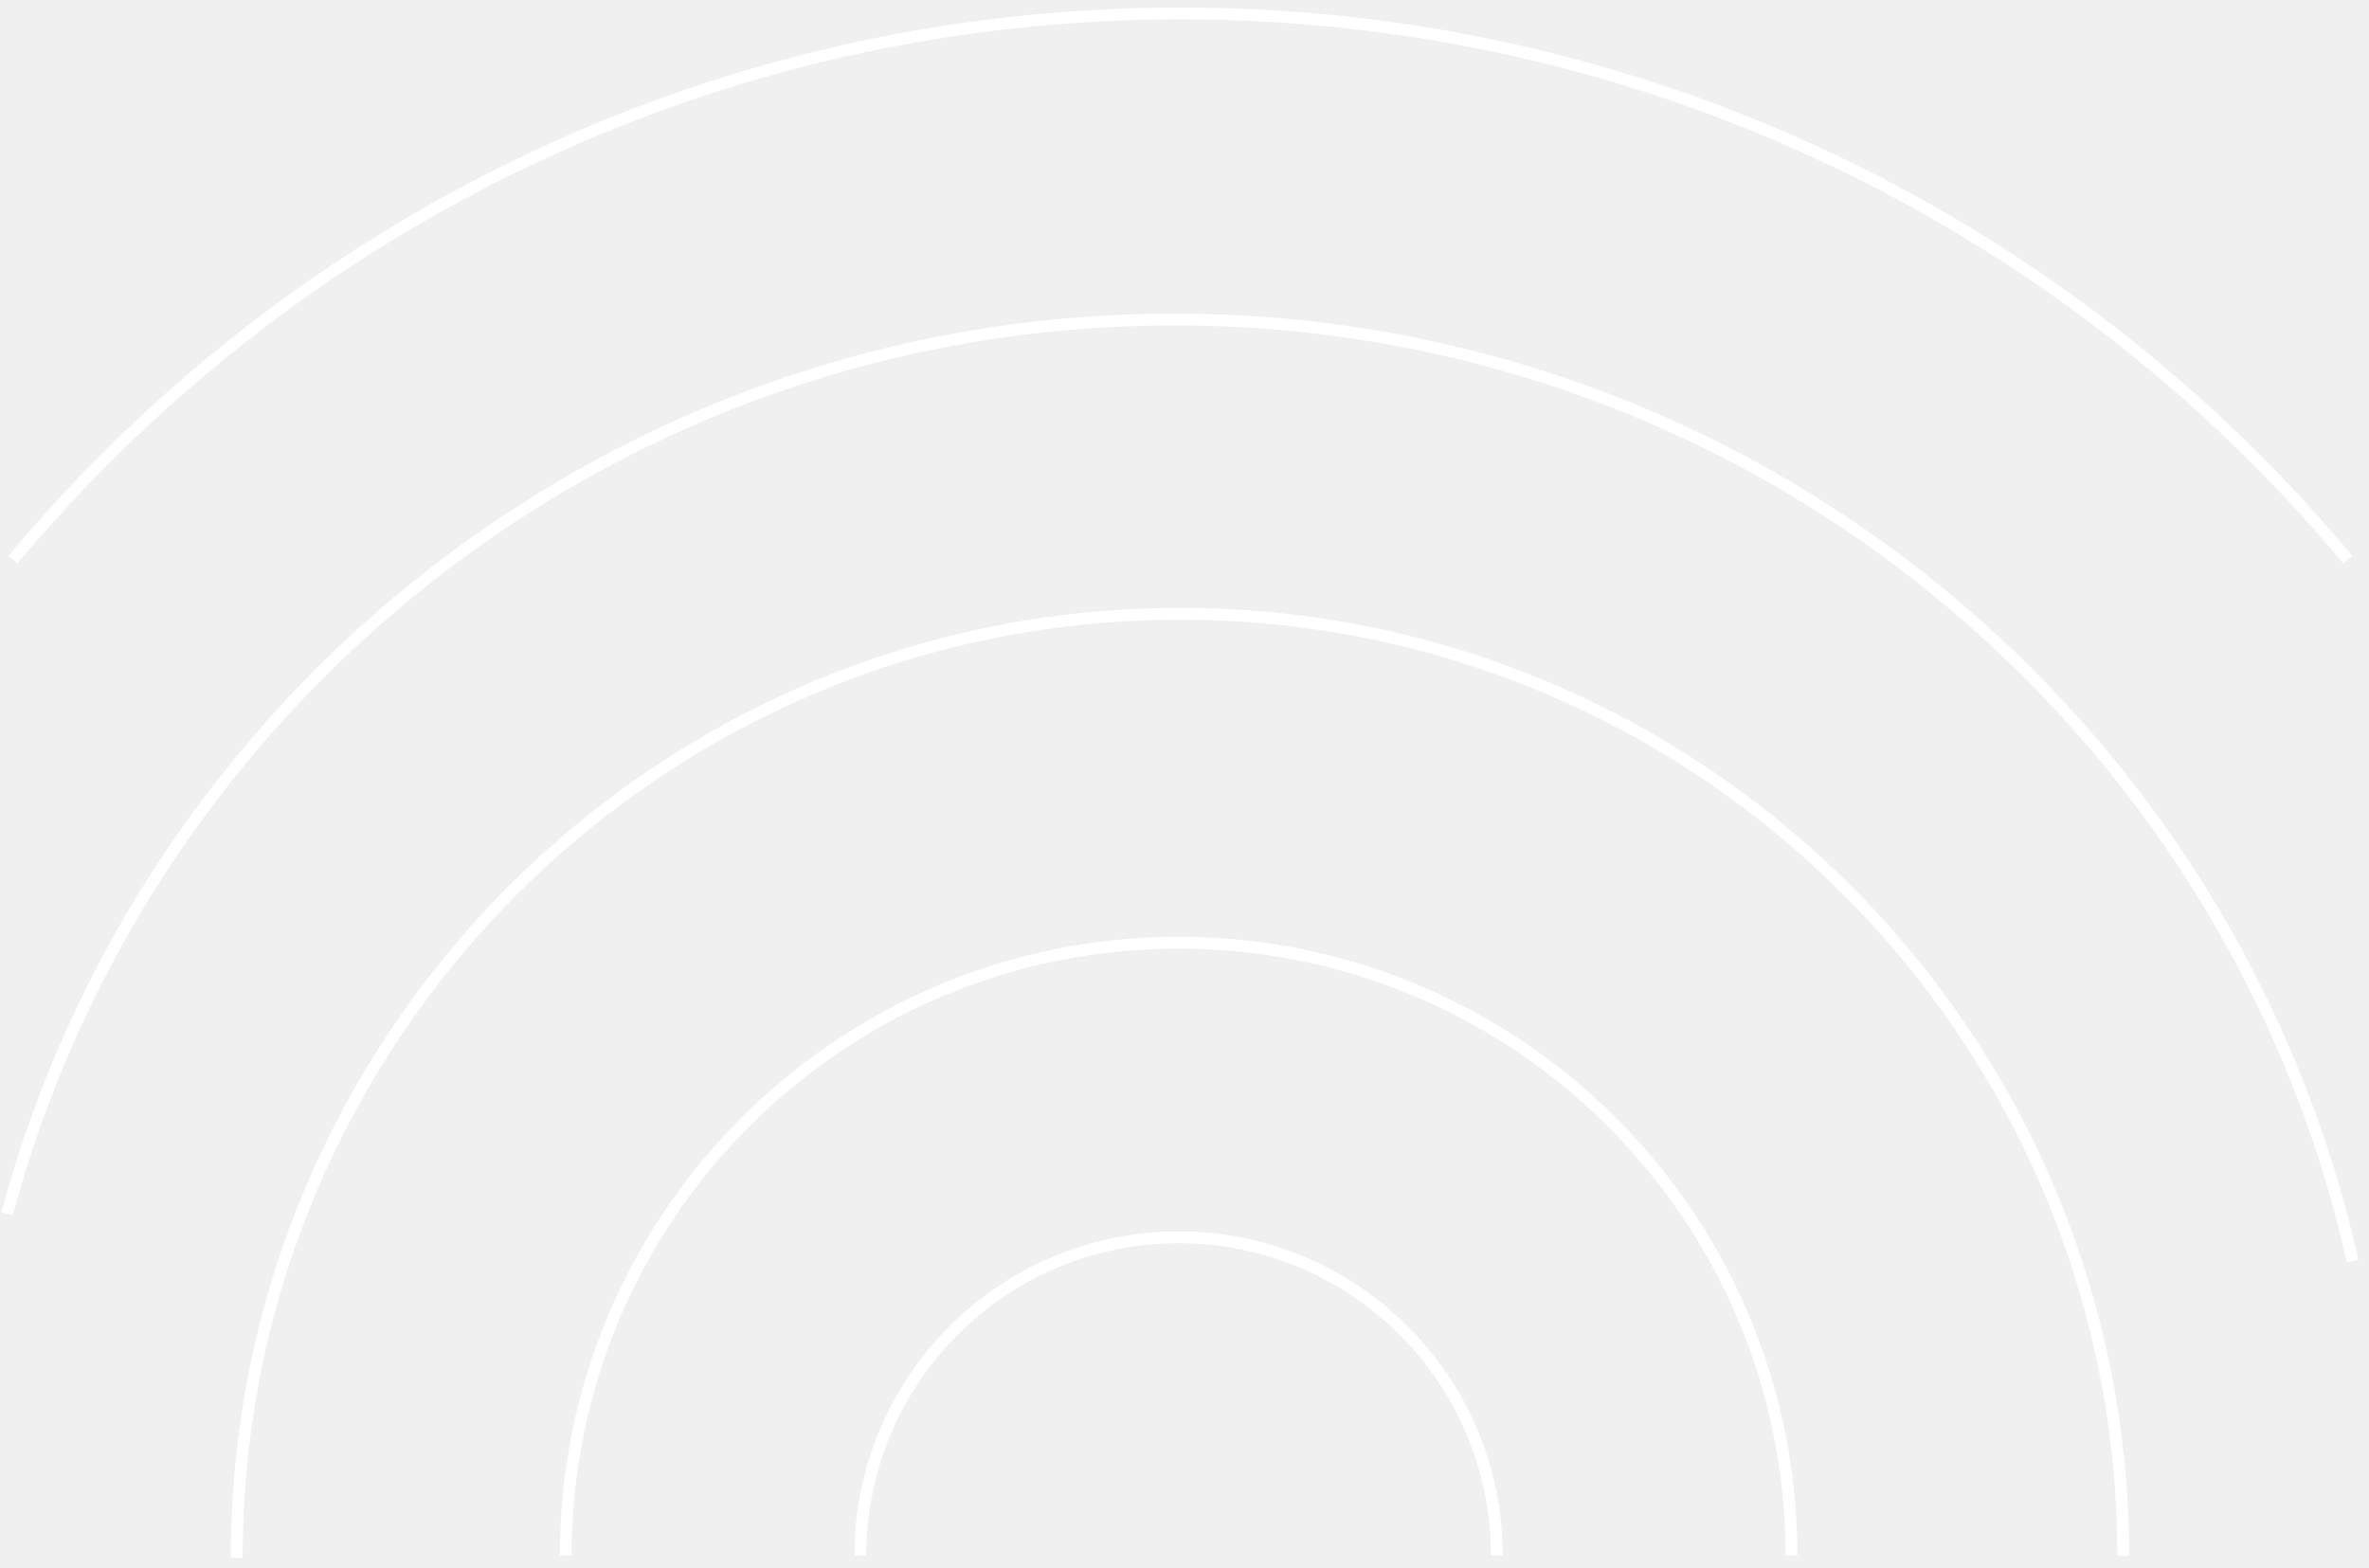
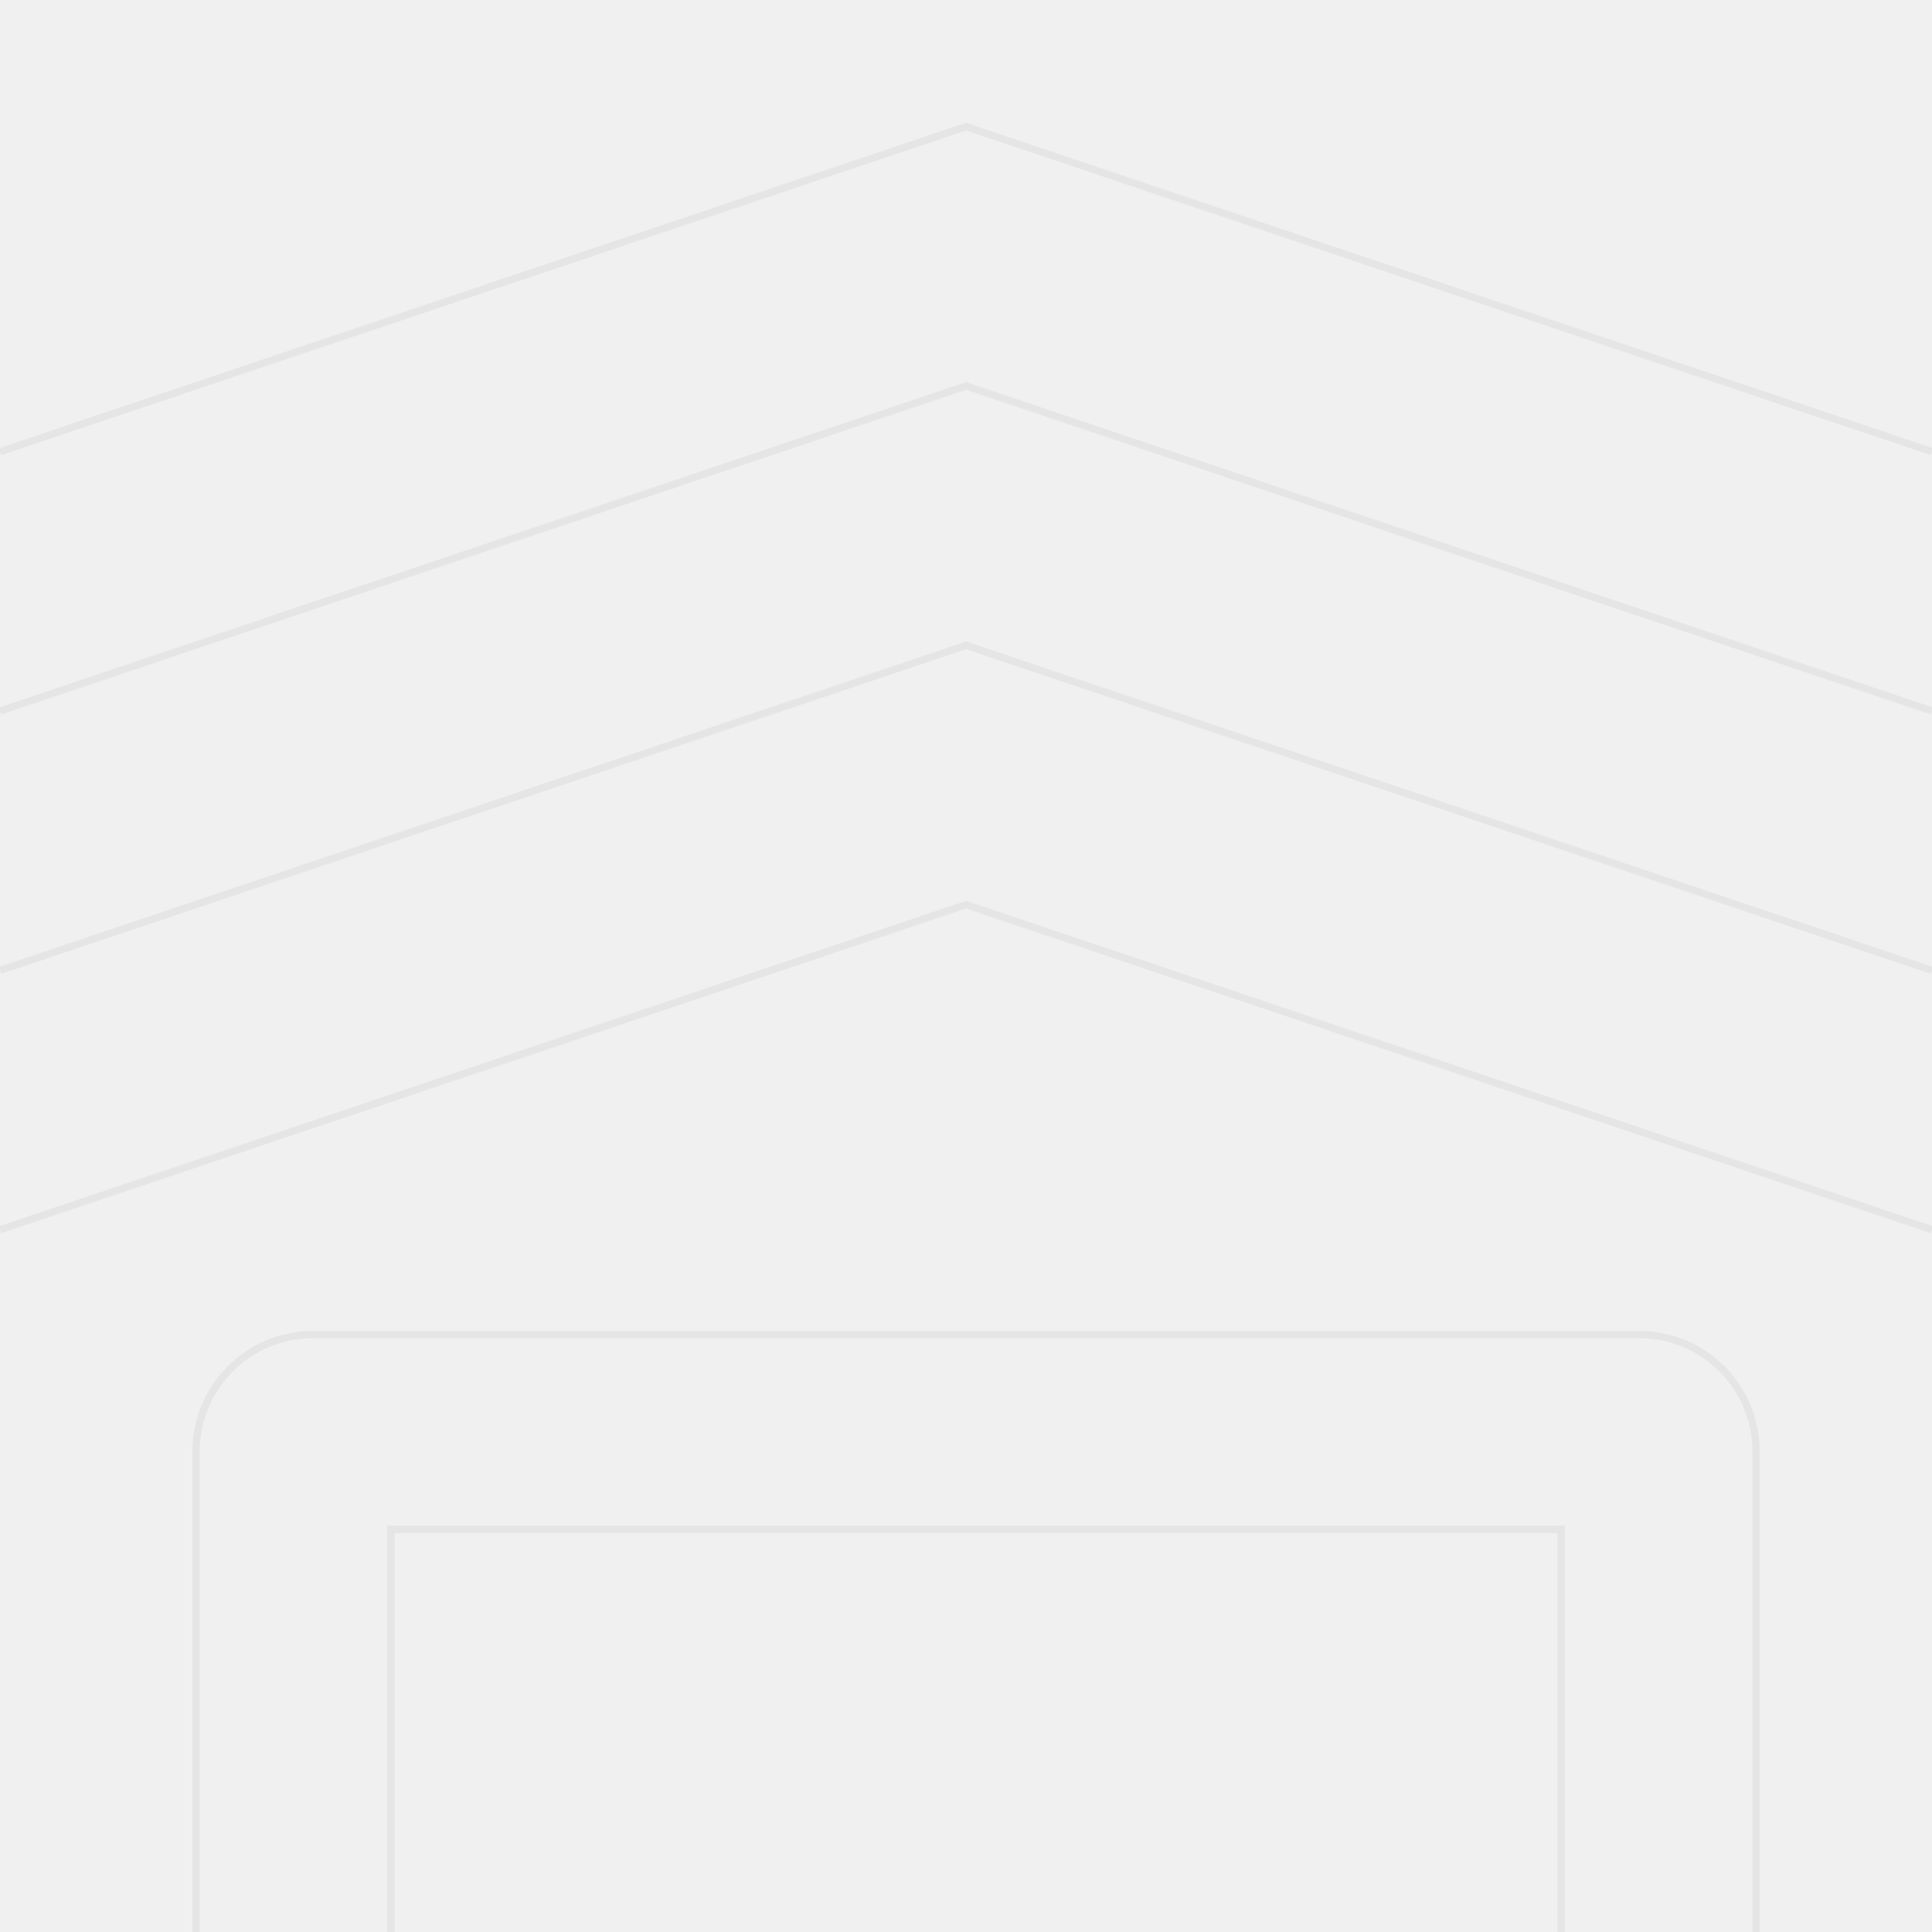
- <svg xmlns="http://www.w3.org/2000/svg" width="201" height="133" viewBox="0 0 201 133" fill="none">
-   <path d="M1.092 47.5C24.726 19.204 60.258 1.186 100.009 1.142C139.863 1.098 175.516 19.131 199.212 47.5" stroke="white" />
-   <path d="M0.602 103C12.311 59.336 52.137 27.165 99.502 27.113C148.381 27.059 189.307 61.227 199.614 107" stroke="white" />
-   <path d="M180.155 132.034C180.107 87.832 144.235 52.04 100.034 52.088C55.832 52.137 20.04 88.009 20.088 132.21" stroke="white" />
-   <path d="M152 132C152 103.281 128.719 80 100 80C71.281 80 48 103.281 48 132" stroke="white" />
-   <path d="M127 132C127 117.088 114.912 105 100 105C85.088 105 73 117.088 73 132" stroke="white" />
+ <svg xmlns="http://www.w3.org/2000/svg" viewBox="0 0 198.33 198.33" xml:space="preserve">
+   <g fill="none" stroke="#E5E5E5" stroke-width=".75">
+     <path d="M168.27 137H32.13c-6.63 0-12 5.37-12 12v67.33h160.14V149c0-6.63-5.37-12-12-12z" />
+     <path d="M40.13 157h120.14v59.33H40.13zM0 126.24l99.17-33.37 99.16 33.37" />
+     <path d="m0 99.62 99.17-33.37 99.16 33.37" />
+     <path d="m0 72.99 99.17-33.37 99.16 33.37" />
+     <path d="M0 46.37 99.17 13l99.16 33.37" />
+   </g>
</svg>
